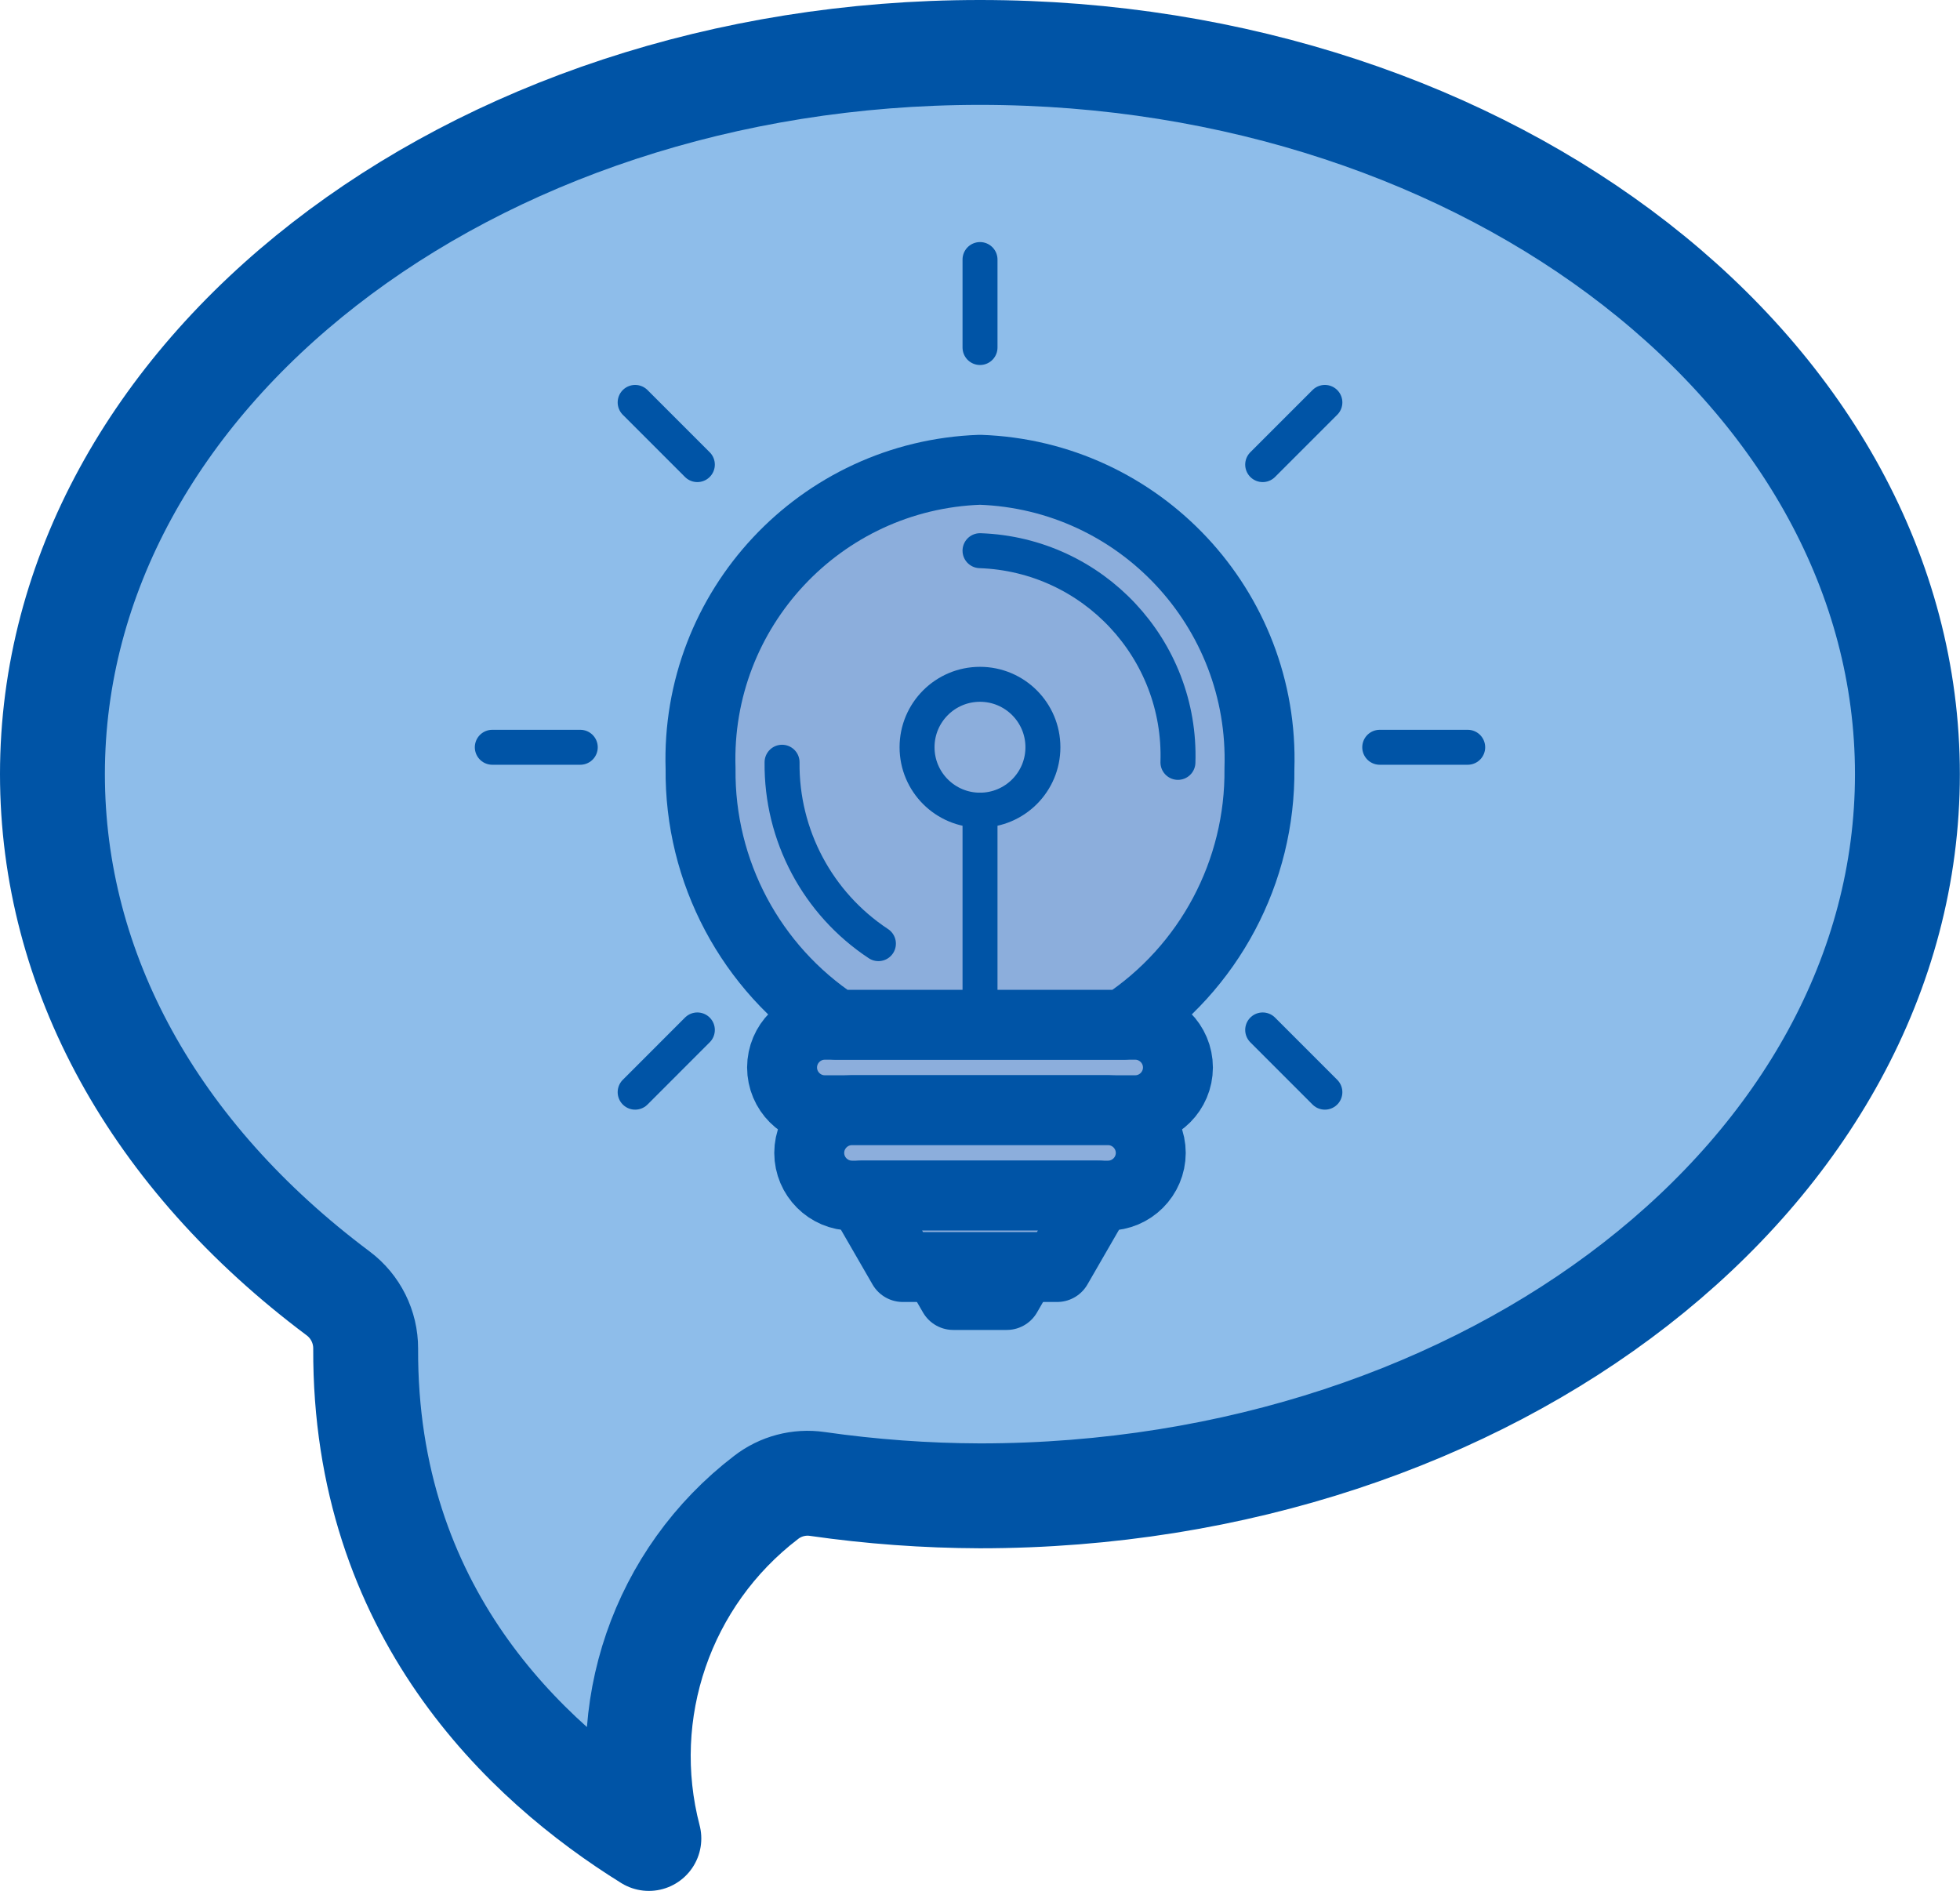
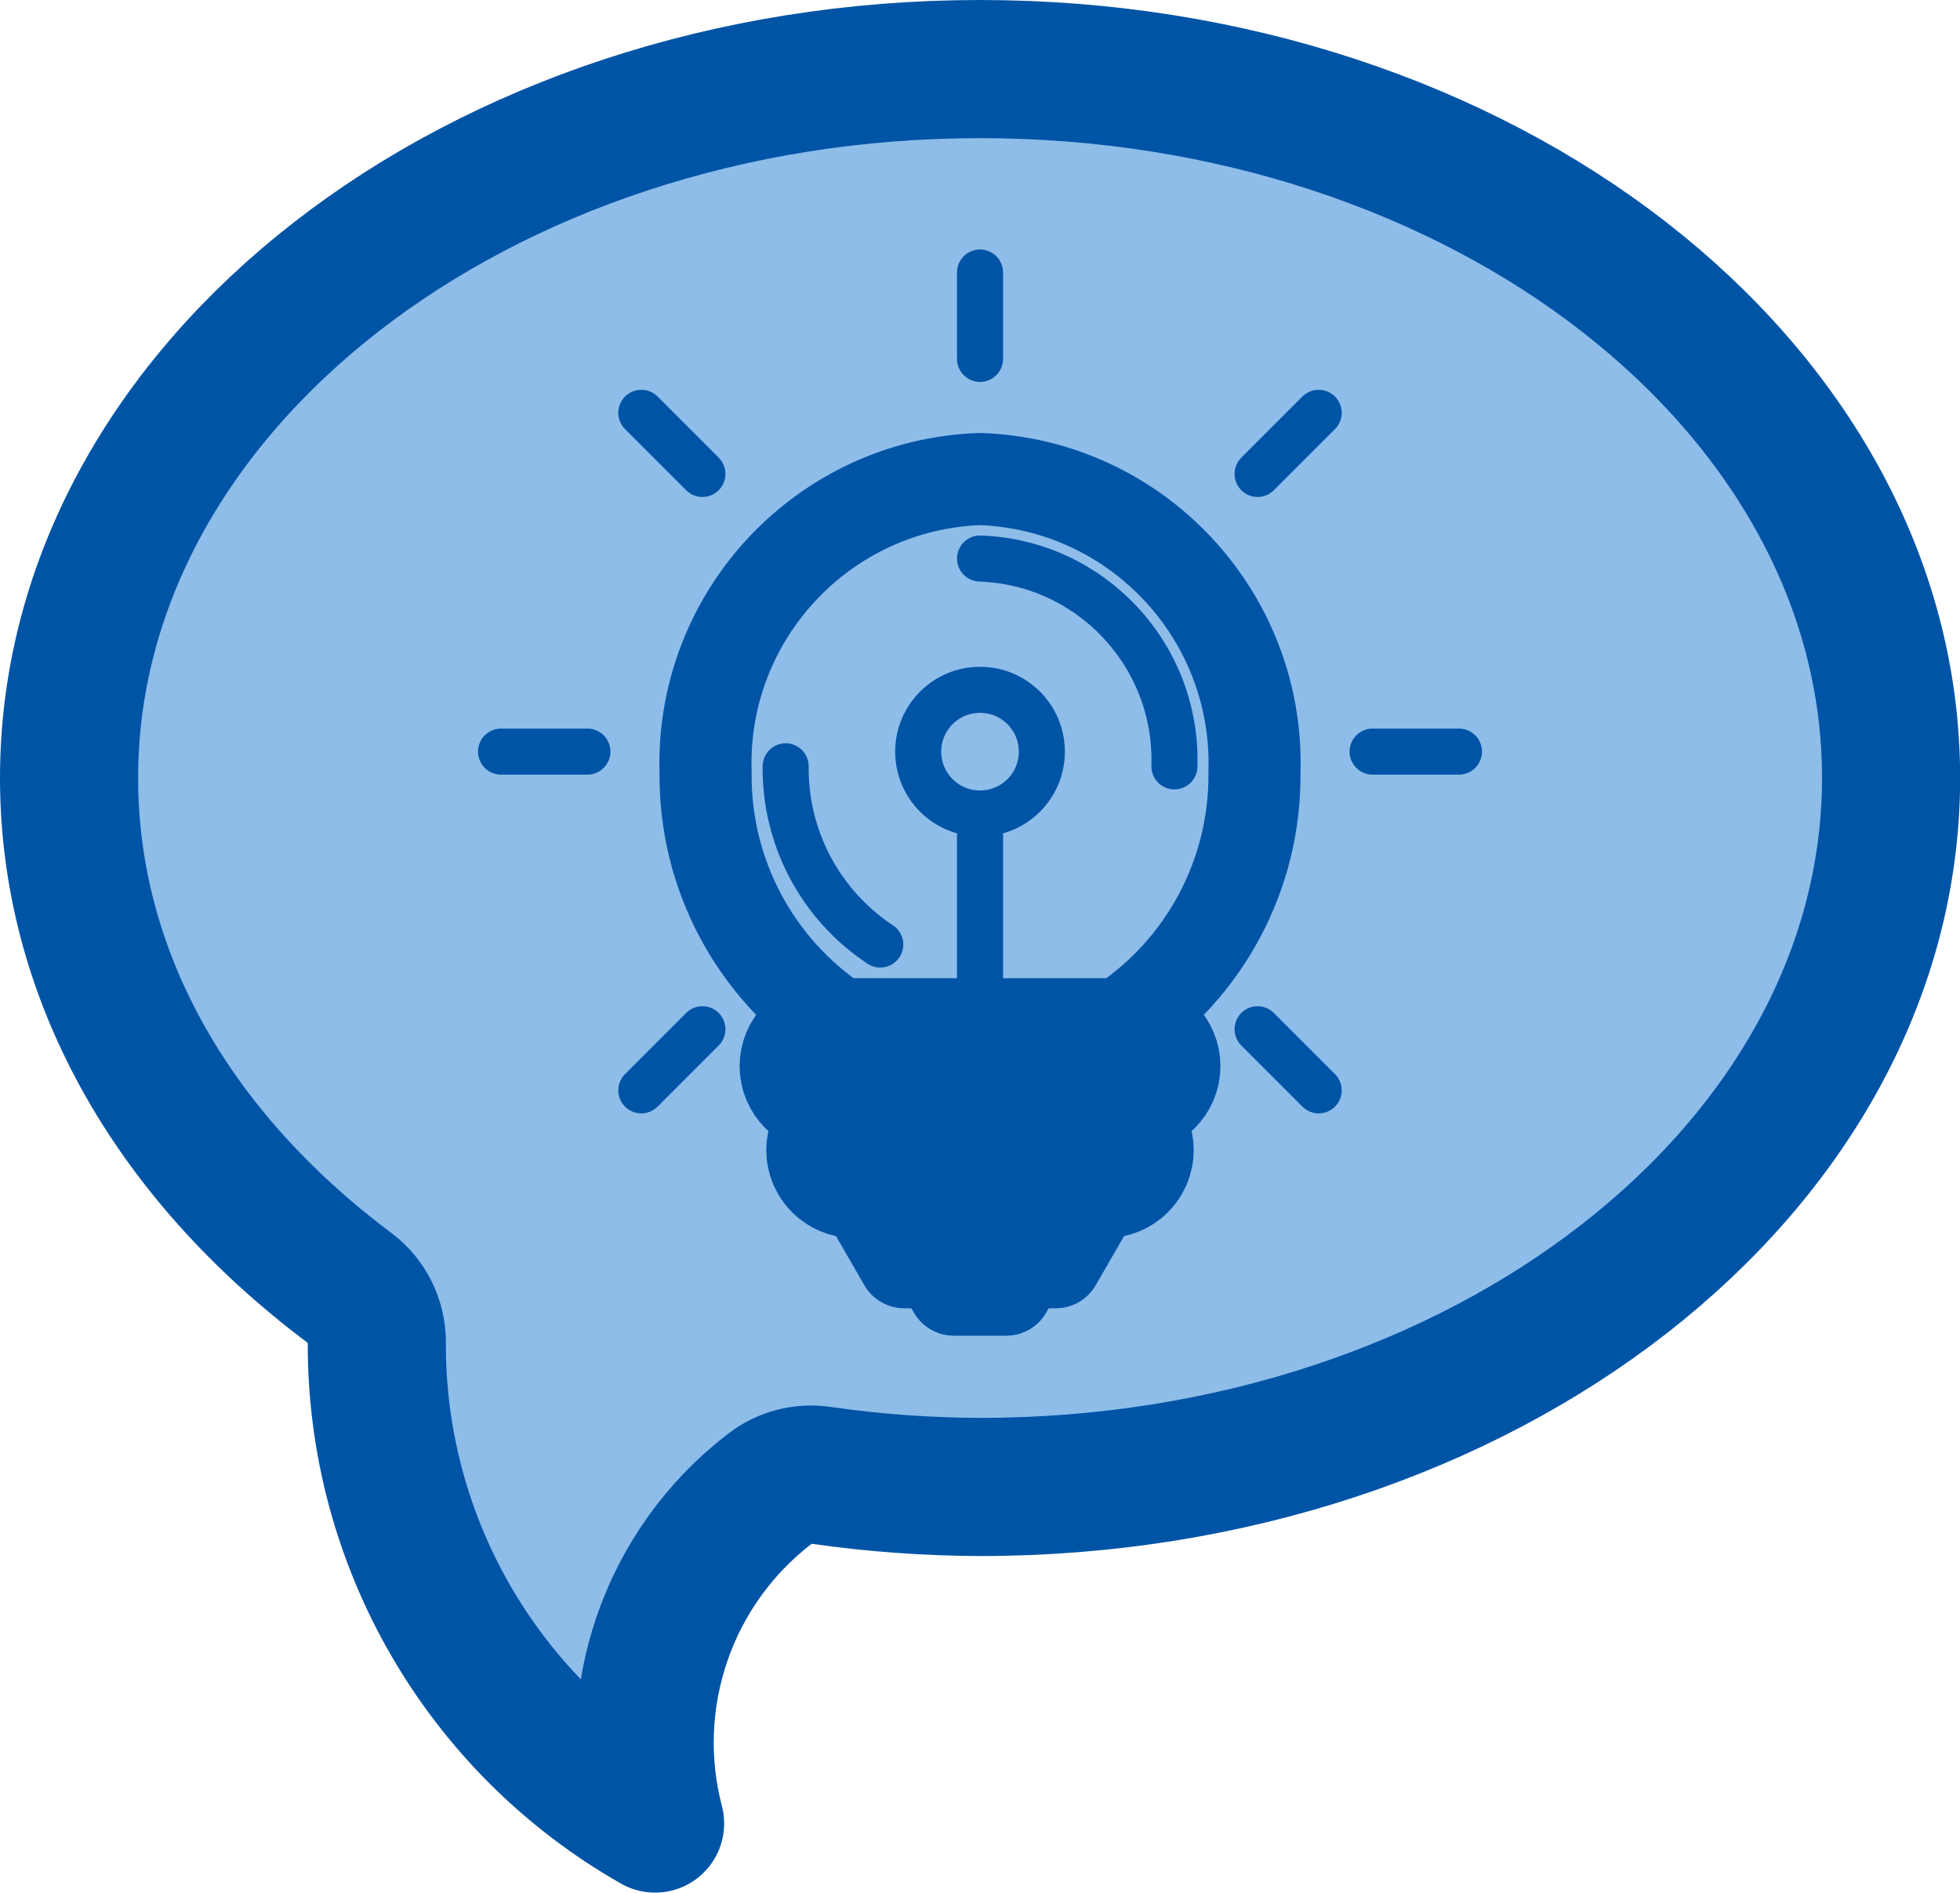
- <svg xmlns="http://www.w3.org/2000/svg" width="56.061" height="54.086" viewBox="0 0 56.061 54.086">
-   <defs>
-     <style>.a{fill:#8ebdea;stroke-width:3px;}.a,.b,.c,.d{stroke:#0054a6;stroke-linecap:round;stroke-linejoin:round;stroke-miterlimit:10;}.b,.c{fill:#8caedc;}.b{stroke-width:2px;}.d{fill:none;}</style>
-   </defs>
-   <g transform="translate(-0.625 -1.738)">
-     <g transform="translate(2.125 3.238)">
-       <path class="a" d="M28.656,3.238c-14.63,0-26.531,9.26-26.531,20.642,0,5.634,2.9,10.909,8.175,14.855a1.965,1.965,0,0,1,.784,1.576c-.031,7.5,4.55,11.806,8.1,14.012a9.314,9.314,0,0,1,3.353-9.754,1.936,1.936,0,0,1,1.465-.386,33.512,33.512,0,0,0,4.649.34c14.629,0,26.531-9.259,26.531-20.642S43.285,3.238,28.656,3.238Z" transform="translate(-2.125 -3.238)" />
+ <svg xmlns="http://www.w3.org/2000/svg" width="42.573" height="41.1" viewBox="0 0 42.573 41.1">
+   <g id="expert" transform="translate(-0.625 -1.738)">
+     <g id="Group_902" data-name="Group 902" transform="translate(2.125 3.238)">
+       <g id="Group_901" data-name="Group 901">
+         <g id="Group_900" data-name="Group 900">
+           <g id="Group_899" data-name="Group 899">
+             <g id="Group_898" data-name="Group 898">
+               <g id="Group_897" data-name="Group 897">
+                 <path id="Path_1109" data-name="Path 1109" d="M21.912,3.238C11,3.238,2.125,10.144,2.125,18.633c0,4.2,2.164,8.136,6.1,11.079a1.466,1.466,0,0,1,.585,1.176,11.958,11.958,0,0,0,6.044,10.45,6.947,6.947,0,0,1,2.5-7.275,1.444,1.444,0,0,1,1.093-.288,24.993,24.993,0,0,0,3.467.254c10.91,0,19.787-6.905,19.787-15.4S32.822,3.238,21.912,3.238Z" transform="translate(-2.125 -3.238)" fill="#8ebdea" stroke="#0054a6" stroke-linecap="round" stroke-linejoin="round" stroke-miterlimit="10" stroke-width="3" />
+               </g>
+             </g>
+           </g>
+         </g>
+       </g>
    </g>
-     <g transform="translate(14.706 9.162)">
-       <g transform="translate(5.957 6.013)">
-         <path class="b" d="M35.726,34.554H26.847a1.225,1.225,0,0,0-1.222,1.222h0A1.225,1.225,0,0,0,26.847,37h8.879a1.225,1.225,0,0,0,1.222-1.222h0A1.225,1.225,0,0,0,35.726,34.554Z" transform="translate(-23.294 -18.681)" />
-         <path class="b" d="M35.047,37.306H27.722A1.225,1.225,0,0,0,26.5,38.528h0a1.225,1.225,0,0,0,1.222,1.222h7.325a1.225,1.225,0,0,0,1.222-1.222h0A1.225,1.225,0,0,0,35.047,37.306Z" transform="translate(-23.392 -18.989)" />
-         <path class="b" d="M38.985,25.228a8.284,8.284,0,0,0-7.993-8.548A8.284,8.284,0,0,0,23,25.228a8.666,8.666,0,0,0,3.891,7.326h8.2A8.667,8.667,0,0,0,38.985,25.228Z" transform="translate(-23 -16.68)" />
-         <path class="b" d="M29.366,42.1H33.78l1.18-2.044H28.186Z" transform="translate(-23.581 -19.297)" />
-         <path class="b" d="M31.088,43.169h1.529l.409-.708H30.679Z" transform="translate(-23.86 -19.566)" />
-         <path class="c" d="M37.661,25.341A5.868,5.868,0,0,0,32,19.286" transform="translate(-24.007 -16.972)" />
-         <path class="c" d="M25.625,26.1a6.138,6.138,0,0,0,2.756,5.189" transform="translate(-23.294 -17.735)" />
-         <circle class="d" cx="1.8" cy="1.8" r="1.8" transform="translate(6.192 6.136)" />
-         <line class="d" y1="6.136" transform="translate(7.993 9.737)" />
-       </g>
-       <g transform="translate(0 13.95)">
-         <line class="c" x2="2.516" />
-         <line class="c" x2="2.516" transform="translate(25.383)" />
-       </g>
-       <g transform="translate(4.086 4.086)">
-         <line class="c" y1="1.78" x2="1.779" transform="translate(0 17.949)" />
-         <line class="c" y1="1.779" x2="1.779" transform="translate(17.949)" />
-       </g>
-       <g transform="translate(13.95)">
-         <line class="c" y1="2.516" />
-       </g>
-       <g transform="translate(4.086 4.086)">
-         <line class="c" x1="1.779" y1="1.78" transform="translate(17.949 17.949)" />
-         <line class="c" x1="1.779" y1="1.779" />
+     <g id="Group_911" data-name="Group 911" transform="translate(11.508 7.656)">
+       <g id="Group_910" data-name="Group 910">
+         <g id="Group_905" data-name="Group 905" transform="translate(4.443 4.485)">
+           <g id="Group_904" data-name="Group 904">
+             <g id="Group_903" data-name="Group 903">
+               <path id="Path_1110" data-name="Path 1110" d="M33.158,34.554H26.536a.914.914,0,0,0-.911.911h0a.914.914,0,0,0,.911.911h6.622a.914.914,0,0,0,.911-.911h0A.914.914,0,0,0,33.158,34.554Z" transform="translate(-23.886 -22.716)" fill="#8ebdea" stroke="#0054a6" stroke-linecap="round" stroke-linejoin="round" stroke-miterlimit="10" stroke-width="2" />
+               <path id="Path_1111" data-name="Path 1111" d="M32.874,37.306H27.411a.914.914,0,0,0-.911.911h0a.914.914,0,0,0,.911.911h5.463a.914.914,0,0,0,.911-.911h0A.914.914,0,0,0,32.874,37.306Z" transform="translate(-24.182 -23.645)" fill="#8ebdea" stroke="#0054a6" stroke-linecap="round" stroke-linejoin="round" stroke-miterlimit="10" stroke-width="2" />
+               <path id="Path_1112" data-name="Path 1112" d="M34.922,23.055a6.178,6.178,0,0,0-5.961-6.375A6.178,6.178,0,0,0,23,23.055a6.463,6.463,0,0,0,2.9,5.464h6.119A6.464,6.464,0,0,0,34.922,23.055Z" transform="translate(-23 -16.68)" fill="#8ebdea" stroke="#0054a6" stroke-linecap="round" stroke-linejoin="round" stroke-miterlimit="10" stroke-width="2" />
+               <path id="Path_1113" data-name="Path 1113" d="M29.066,41.582h3.292l.88-1.525H28.186Z" transform="translate(-24.751 -24.574)" fill="#8ebdea" stroke="#0054a6" stroke-linecap="round" stroke-linejoin="round" stroke-miterlimit="10" stroke-width="2" />
+               <path id="Path_1114" data-name="Path 1114" d="M30.984,42.989h1.141l.3-.528h-1.75Z" transform="translate(-25.593 -25.386)" fill="#8ebdea" stroke="#0054a6" stroke-linecap="round" stroke-linejoin="round" stroke-miterlimit="10" stroke-width="2" />
+             </g>
+             <path id="Path_1115" data-name="Path 1115" d="M36.222,23.8A4.377,4.377,0,0,0,32,19.286" transform="translate(-26.039 -17.56)" fill="#8ebdea" stroke="#0054a6" stroke-linecap="round" stroke-linejoin="round" stroke-miterlimit="10" stroke-width="1" />
+             <path id="Path_1116" data-name="Path 1116" d="M25.625,26.1a4.578,4.578,0,0,0,2.055,3.87" transform="translate(-23.886 -19.862)" fill="#8ebdea" stroke="#0054a6" stroke-linecap="round" stroke-linejoin="round" stroke-miterlimit="10" stroke-width="1" />
+           </g>
+           <circle id="Ellipse_268" data-name="Ellipse 268" cx="1.343" cy="1.343" r="1.343" transform="translate(4.618 4.577)" fill="none" stroke="#0054a6" stroke-linecap="round" stroke-linejoin="round" stroke-miterlimit="10" stroke-width="1" />
+           <line id="Line_226" data-name="Line 226" y1="4.577" transform="translate(5.961 7.262)" fill="none" stroke="#0054a6" stroke-linecap="round" stroke-linejoin="round" stroke-miterlimit="10" stroke-width="1" />
+         </g>
+         <g id="Group_906" data-name="Group 906" transform="translate(0 10.404)">
+           <line id="Line_227" data-name="Line 227" x2="1.876" fill="#8caedc" stroke="#0054a6" stroke-linecap="round" stroke-linejoin="round" stroke-miterlimit="10" stroke-width="1" />
+           <line id="Line_228" data-name="Line 228" x2="1.876" transform="translate(18.931)" fill="#8caedc" stroke="#0054a6" stroke-linecap="round" stroke-linejoin="round" stroke-miterlimit="10" stroke-width="1" />
+         </g>
+         <g id="Group_907" data-name="Group 907" transform="translate(3.047 3.047)">
+           <line id="Line_229" data-name="Line 229" y1="1.327" x2="1.327" transform="translate(0 13.386)" fill="#8caedc" stroke="#0054a6" stroke-linecap="round" stroke-linejoin="round" stroke-miterlimit="10" stroke-width="1" />
+           <line id="Line_230" data-name="Line 230" y1="1.327" x2="1.327" transform="translate(13.386)" fill="#8caedc" stroke="#0054a6" stroke-linecap="round" stroke-linejoin="round" stroke-miterlimit="10" stroke-width="1" />
+         </g>
+         <g id="Group_908" data-name="Group 908" transform="translate(10.404)">
+           <line id="Line_231" data-name="Line 231" y1="1.876" fill="#8caedc" stroke="#0054a6" stroke-linecap="round" stroke-linejoin="round" stroke-miterlimit="10" stroke-width="1" />
+         </g>
+         <g id="Group_909" data-name="Group 909" transform="translate(3.047 3.047)">
+           <line id="Line_232" data-name="Line 232" x1="1.327" y1="1.327" transform="translate(13.386 13.386)" fill="#8caedc" stroke="#0054a6" stroke-linecap="round" stroke-linejoin="round" stroke-miterlimit="10" stroke-width="1" />
+           <line id="Line_233" data-name="Line 233" x1="1.327" y1="1.327" fill="#8caedc" stroke="#0054a6" stroke-linecap="round" stroke-linejoin="round" stroke-miterlimit="10" stroke-width="1" />
+         </g>
      </g>
    </g>
  </g>
</svg>
